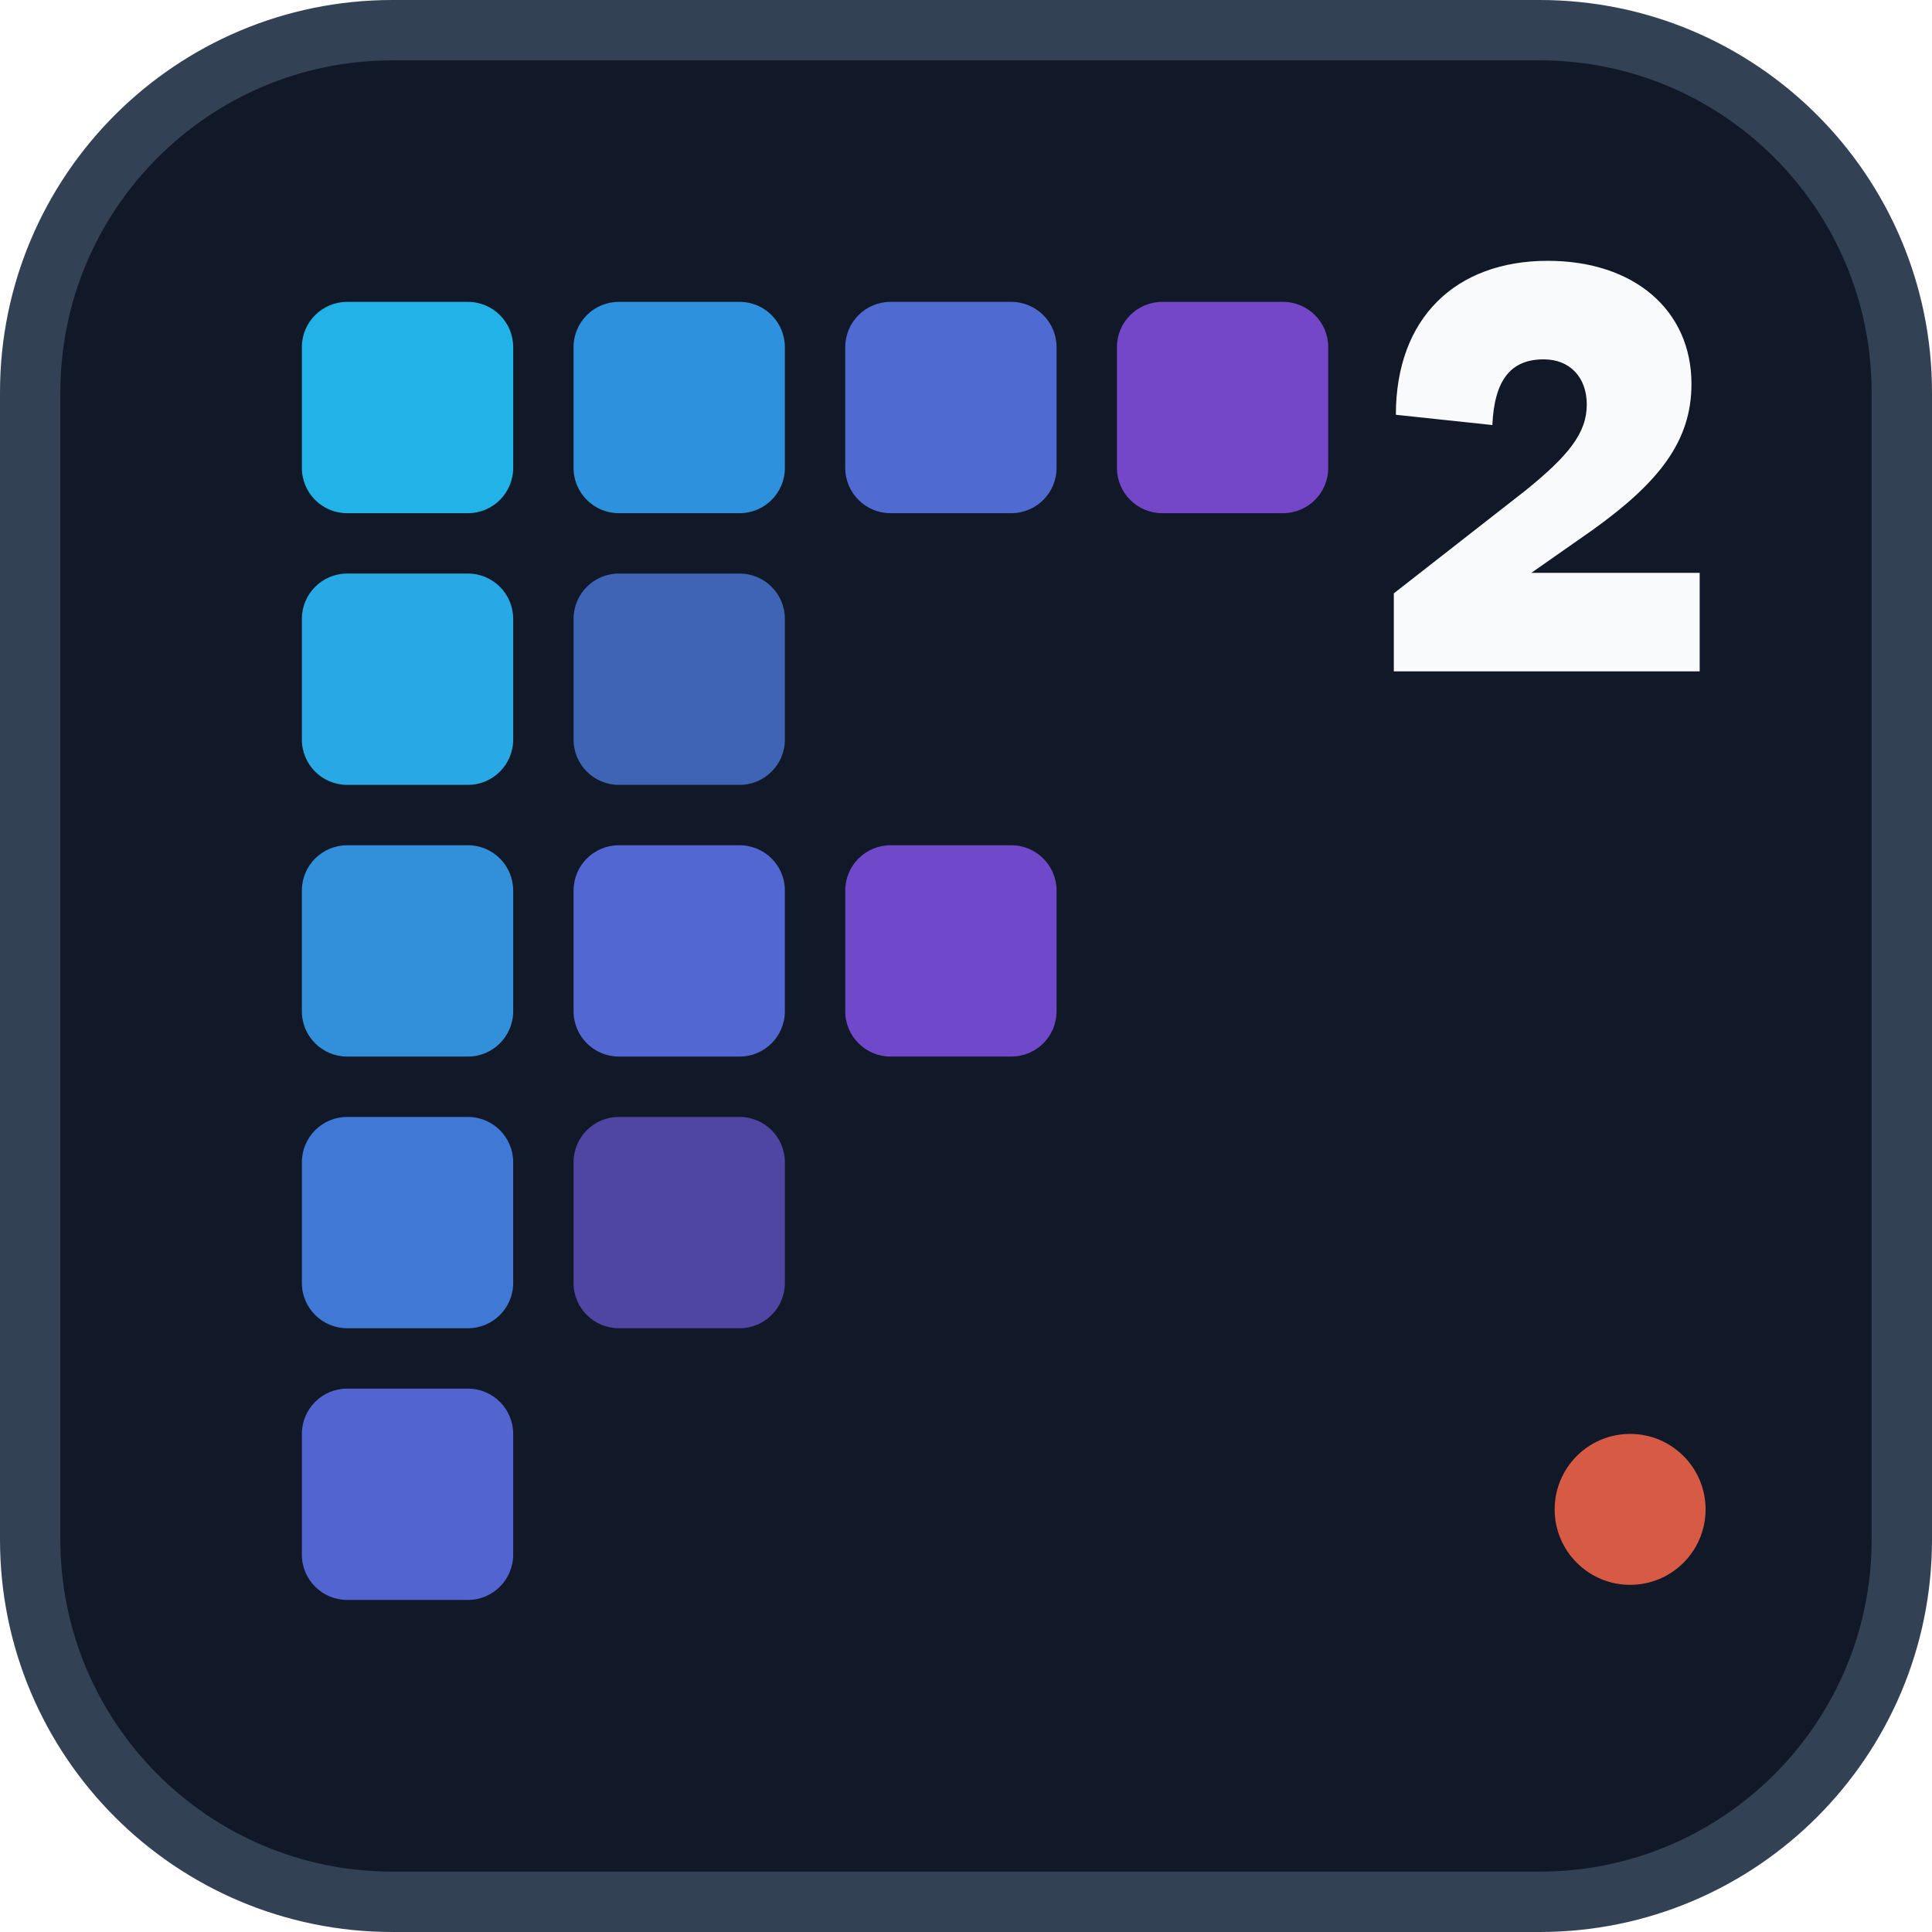
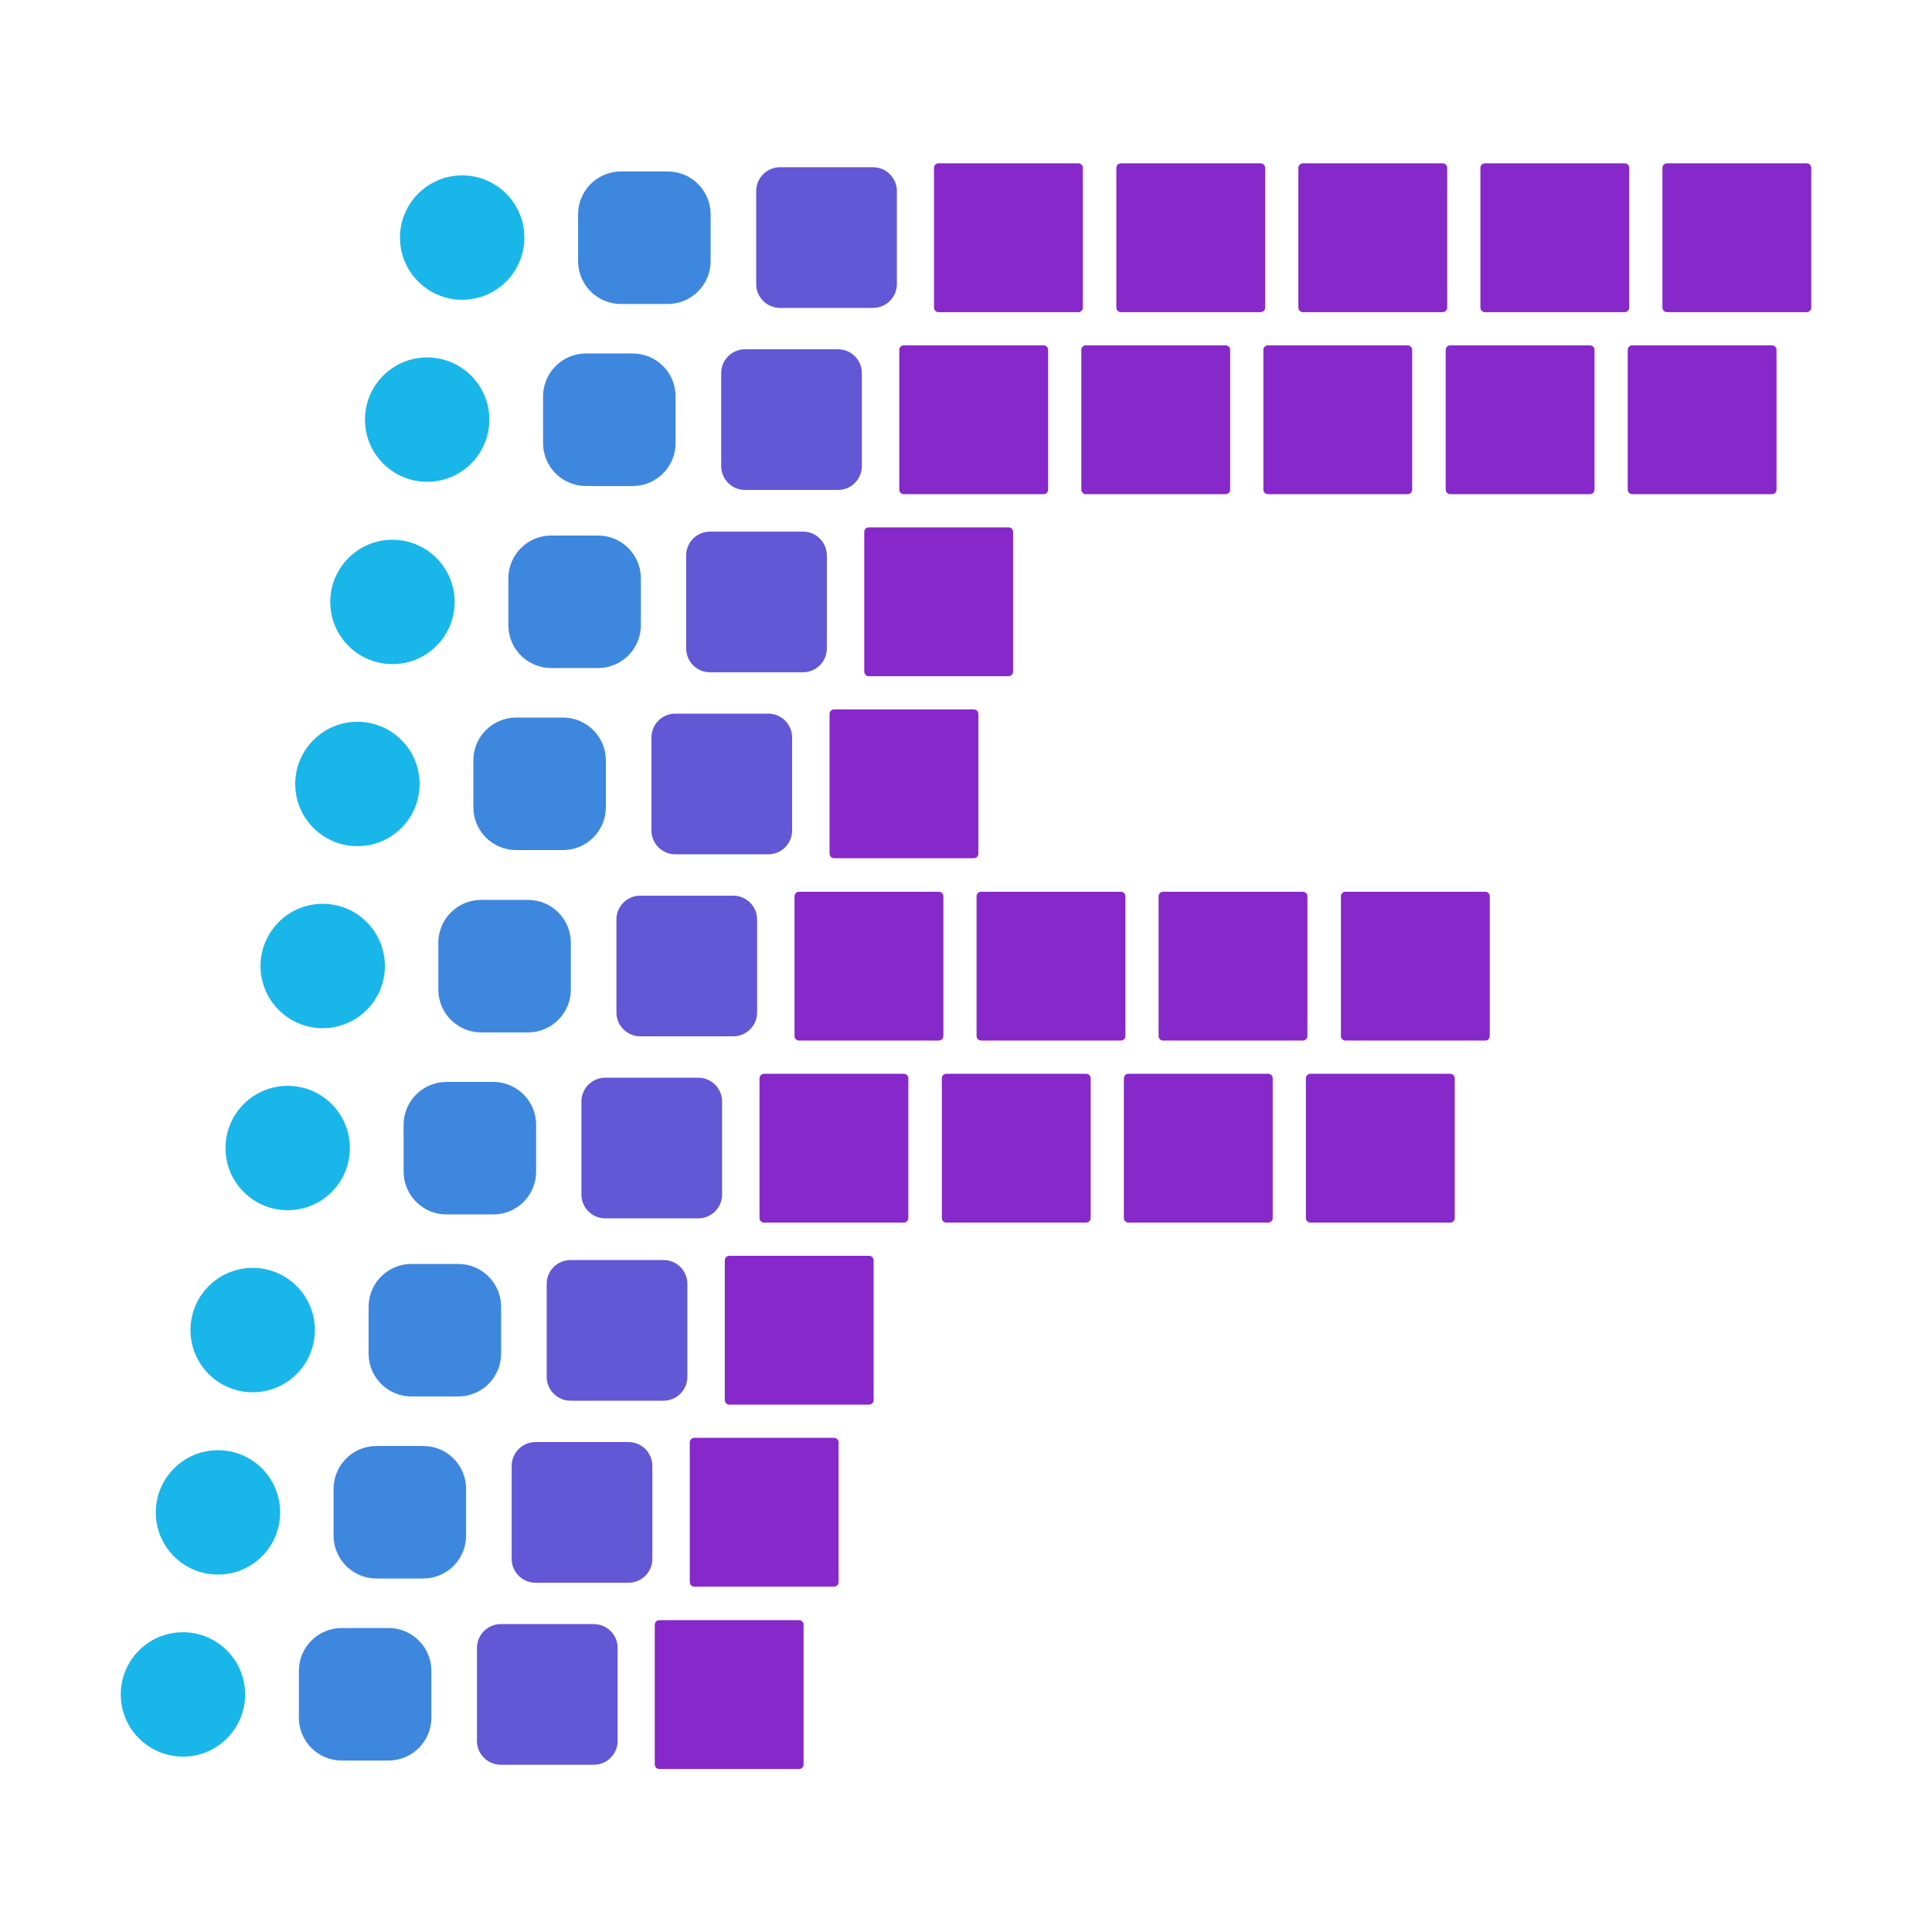
<svg xmlns="http://www.w3.org/2000/svg" viewBox="0 0 64 64" role="img" aria-labelledby="title desc">
-   <rect x="1" y="1" width="62" height="62" rx="12" fill="#111827" stroke="#334155" stroke-width="2" />
-   <g transform="translate(10 10)">
-     <rect x="0" y="0" width="7" height="7" rx="1.5" fill="#21B3E8" />
-     <rect x="9" y="0" width="7" height="7" rx="1.5" fill="#2E91DD" />
-     <rect x="18" y="0" width="7" height="7" rx="1.5" fill="#4F6BD2" />
-     <rect x="27" y="0" width="7" height="7" rx="1.5" fill="#7446C8" />
-     <rect x="0" y="9" width="7" height="7" rx="1.5" fill="#28A8E4" />
-     <rect x="9" y="9" width="7" height="7" rx="1.5" fill="#4974D4" opacity=".82" />
-     <rect x="0" y="18" width="7" height="7" rx="1.5" fill="#328FDA" />
-     <rect x="9" y="18" width="7" height="7" rx="1.5" fill="#5267D1" />
-     <rect x="18" y="18" width="7" height="7" rx="1.5" fill="#7049CA" />
-     <rect x="0" y="27" width="7" height="7" rx="1.5" fill="#4078D5" />
-     <rect x="9" y="27" width="7" height="7" rx="1.5" fill="#6555CD" opacity=".74" />
-     <rect x="0" y="36" width="7" height="7" rx="1.5" fill="#5264D0" />
-   </g>
-   <path d="M43 30.5c0-4.7 2.9-7.5 7.4-7.5 4.2 0 7 2.4 7 6 0 2.8-1.6 4.8-4.8 7.1l-3 2.1h8.2v4.8H42.9v-3.8l6.4-5c2.1-1.7 3-2.8 3-4.2 0-1.3-.8-2.2-2.1-2.2-1.6 0-2.4 1-2.5 3.2l-4.7-.5z" fill="#F8FAFC" transform="translate(17 -7) scale(.68)" />
-   <circle cx="54" cy="50" r="2.5" fill="#D75B44" />
+   <circle cx="15.31" cy="7.87" r="2.06" fill="#19B6EA" />
+   <rect x="19.15" y="5.68" width="4.39" height="4.39" rx="1.42" fill="#3E87DF" />
+   <rect x="25.05" y="5.54" width="4.66" height="4.66" rx="0.79" fill="#6257D5" />
+   <rect x="30.94" y="5.41" width="4.93" height="4.93" rx="0.15" fill="#8728CA" />
+   <circle cx="14.15" cy="13.90" r="2.06" fill="#19B6EA" />
+   <rect x="17.99" y="11.71" width="4.39" height="4.39" rx="1.42" fill="#3E87DF" />
+   <rect x="23.89" y="11.57" width="4.66" height="4.66" rx="0.79" fill="#6257D5" />
+   <rect x="29.79" y="11.44" width="4.93" height="4.93" rx="0.15" fill="#8728CA" />
+   <circle cx="13.00" cy="19.94" r="2.06" fill="#19B6EA" />
+   <rect x="16.84" y="17.74" width="4.39" height="4.39" rx="1.42" fill="#3E87DF" />
+   <rect x="22.73" y="17.61" width="4.66" height="4.66" rx="0.79" fill="#6257D5" />
+   <rect x="28.63" y="17.47" width="4.93" height="4.93" rx="0.15" fill="#8728CA" />
+   <circle cx="11.84" cy="25.97" r="2.06" fill="#19B6EA" />
+   <rect x="15.68" y="23.77" width="4.39" height="4.39" rx="1.42" fill="#3E87DF" />
+   <rect x="21.58" y="23.64" width="4.66" height="4.66" rx="0.79" fill="#6257D5" />
+   <rect x="27.48" y="23.50" width="4.93" height="4.93" rx="0.15" fill="#8728CA" />
+   <circle cx="10.69" cy="32.00" r="2.06" fill="#19B6EA" />
+   <rect x="14.52" y="29.81" width="4.39" height="4.39" rx="1.42" fill="#3E87DF" />
+   <rect x="20.42" y="29.67" width="4.66" height="4.66" rx="0.79" fill="#6257D5" />
+   <rect x="26.32" y="29.54" width="4.93" height="4.93" rx="0.15" fill="#8728CA" />
+   <circle cx="9.53" cy="38.03" r="2.06" fill="#19B6EA" />
+   <rect x="13.37" y="35.84" width="4.39" height="4.39" rx="1.42" fill="#3E87DF" />
+   <rect x="19.26" y="35.70" width="4.66" height="4.66" rx="0.79" fill="#6257D5" />
+   <rect x="25.16" y="35.57" width="4.93" height="4.93" rx="0.15" fill="#8728CA" />
+   <circle cx="8.37" cy="44.06" r="2.06" fill="#19B6EA" />
+   <rect x="12.21" y="41.87" width="4.39" height="4.39" rx="1.42" fill="#3E87DF" />
+   <rect x="18.11" y="41.74" width="4.66" height="4.66" rx="0.79" fill="#6257D5" />
+   <rect x="24.01" y="41.60" width="4.93" height="4.93" rx="0.15" fill="#8728CA" />
+   <circle cx="7.22" cy="50.10" r="2.06" fill="#19B6EA" />
+   <rect x="11.05" y="47.90" width="4.39" height="4.39" rx="1.42" fill="#3E87DF" />
+   <rect x="16.95" y="47.77" width="4.66" height="4.66" rx="0.79" fill="#6257D5" />
+   <rect x="22.85" y="47.63" width="4.93" height="4.93" rx="0.15" fill="#8728CA" />
+   <circle cx="6.06" cy="56.13" r="2.06" fill="#19B6EA" />
+   <rect x="9.90" y="53.93" width="4.39" height="4.39" rx="1.42" fill="#3E87DF" />
+   <rect x="15.80" y="53.80" width="4.66" height="4.66" rx="0.79" fill="#6257D5" />
+   <rect x="21.69" y="53.67" width="4.93" height="4.93" rx="0.15" fill="#8728CA" />
+   <rect x="36.98" y="5.41" width="4.93" height="4.93" rx="0.15" fill="#8728CA" />
+   <rect x="43.01" y="5.41" width="4.93" height="4.93" rx="0.15" fill="#8728CA" />
+   <rect x="49.04" y="5.41" width="4.93" height="4.93" rx="0.15" fill="#8728CA" />
+   <rect x="55.07" y="5.41" width="4.93" height="4.93" rx="0.15" fill="#8728CA" />
+   <rect x="35.82" y="11.44" width="4.93" height="4.93" rx="0.15" fill="#8728CA" />
+   <rect x="41.85" y="11.44" width="4.93" height="4.93" rx="0.15" fill="#8728CA" />
+   <rect x="47.89" y="11.44" width="4.93" height="4.93" rx="0.15" fill="#8728CA" />
+   <rect x="53.92" y="11.44" width="4.93" height="4.93" rx="0.15" fill="#8728CA" />
+   <rect x="32.35" y="29.54" width="4.93" height="4.93" rx="0.15" fill="#8728CA" />
+   <rect x="38.38" y="29.54" width="4.93" height="4.93" rx="0.15" fill="#8728CA" />
+   <rect x="44.42" y="29.54" width="4.93" height="4.93" rx="0.15" fill="#8728CA" />
+   <rect x="31.20" y="35.57" width="4.93" height="4.93" rx="0.15" fill="#8728CA" />
+   <rect x="37.23" y="35.57" width="4.93" height="4.93" rx="0.15" fill="#8728CA" />
+   <rect x="43.26" y="35.57" width="4.93" height="4.93" rx="0.15" fill="#8728CA" />
</svg>
